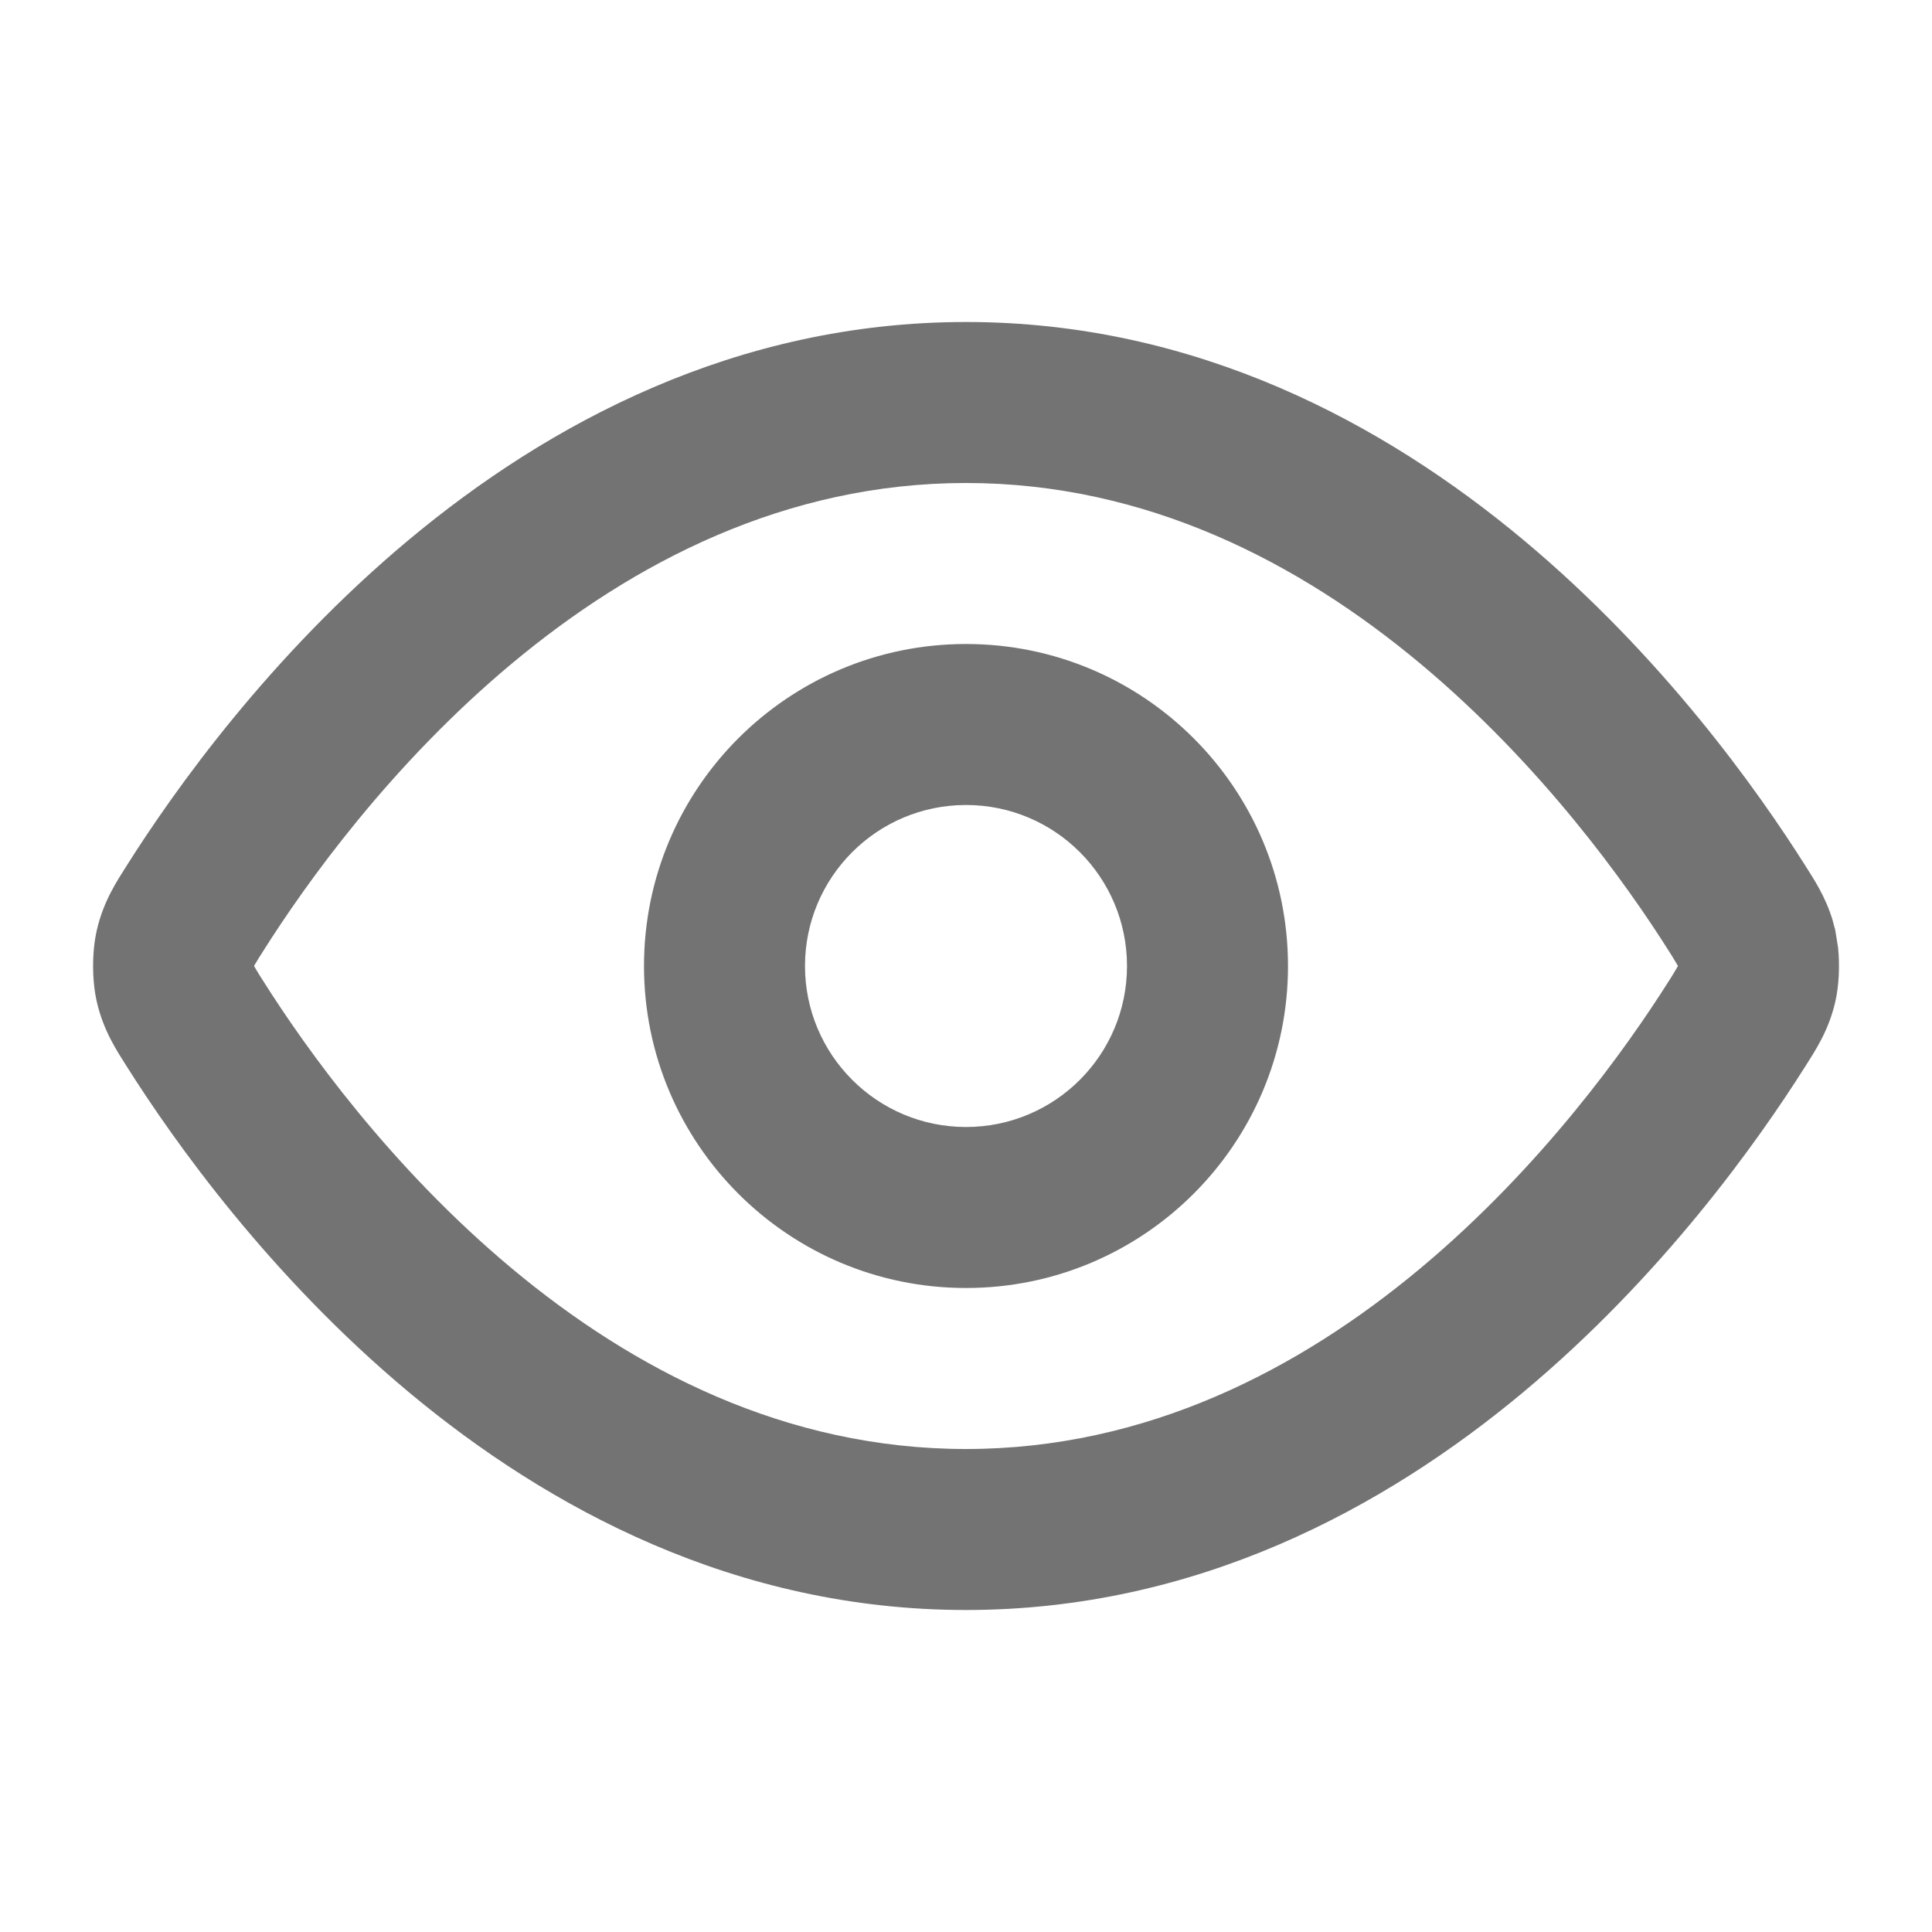
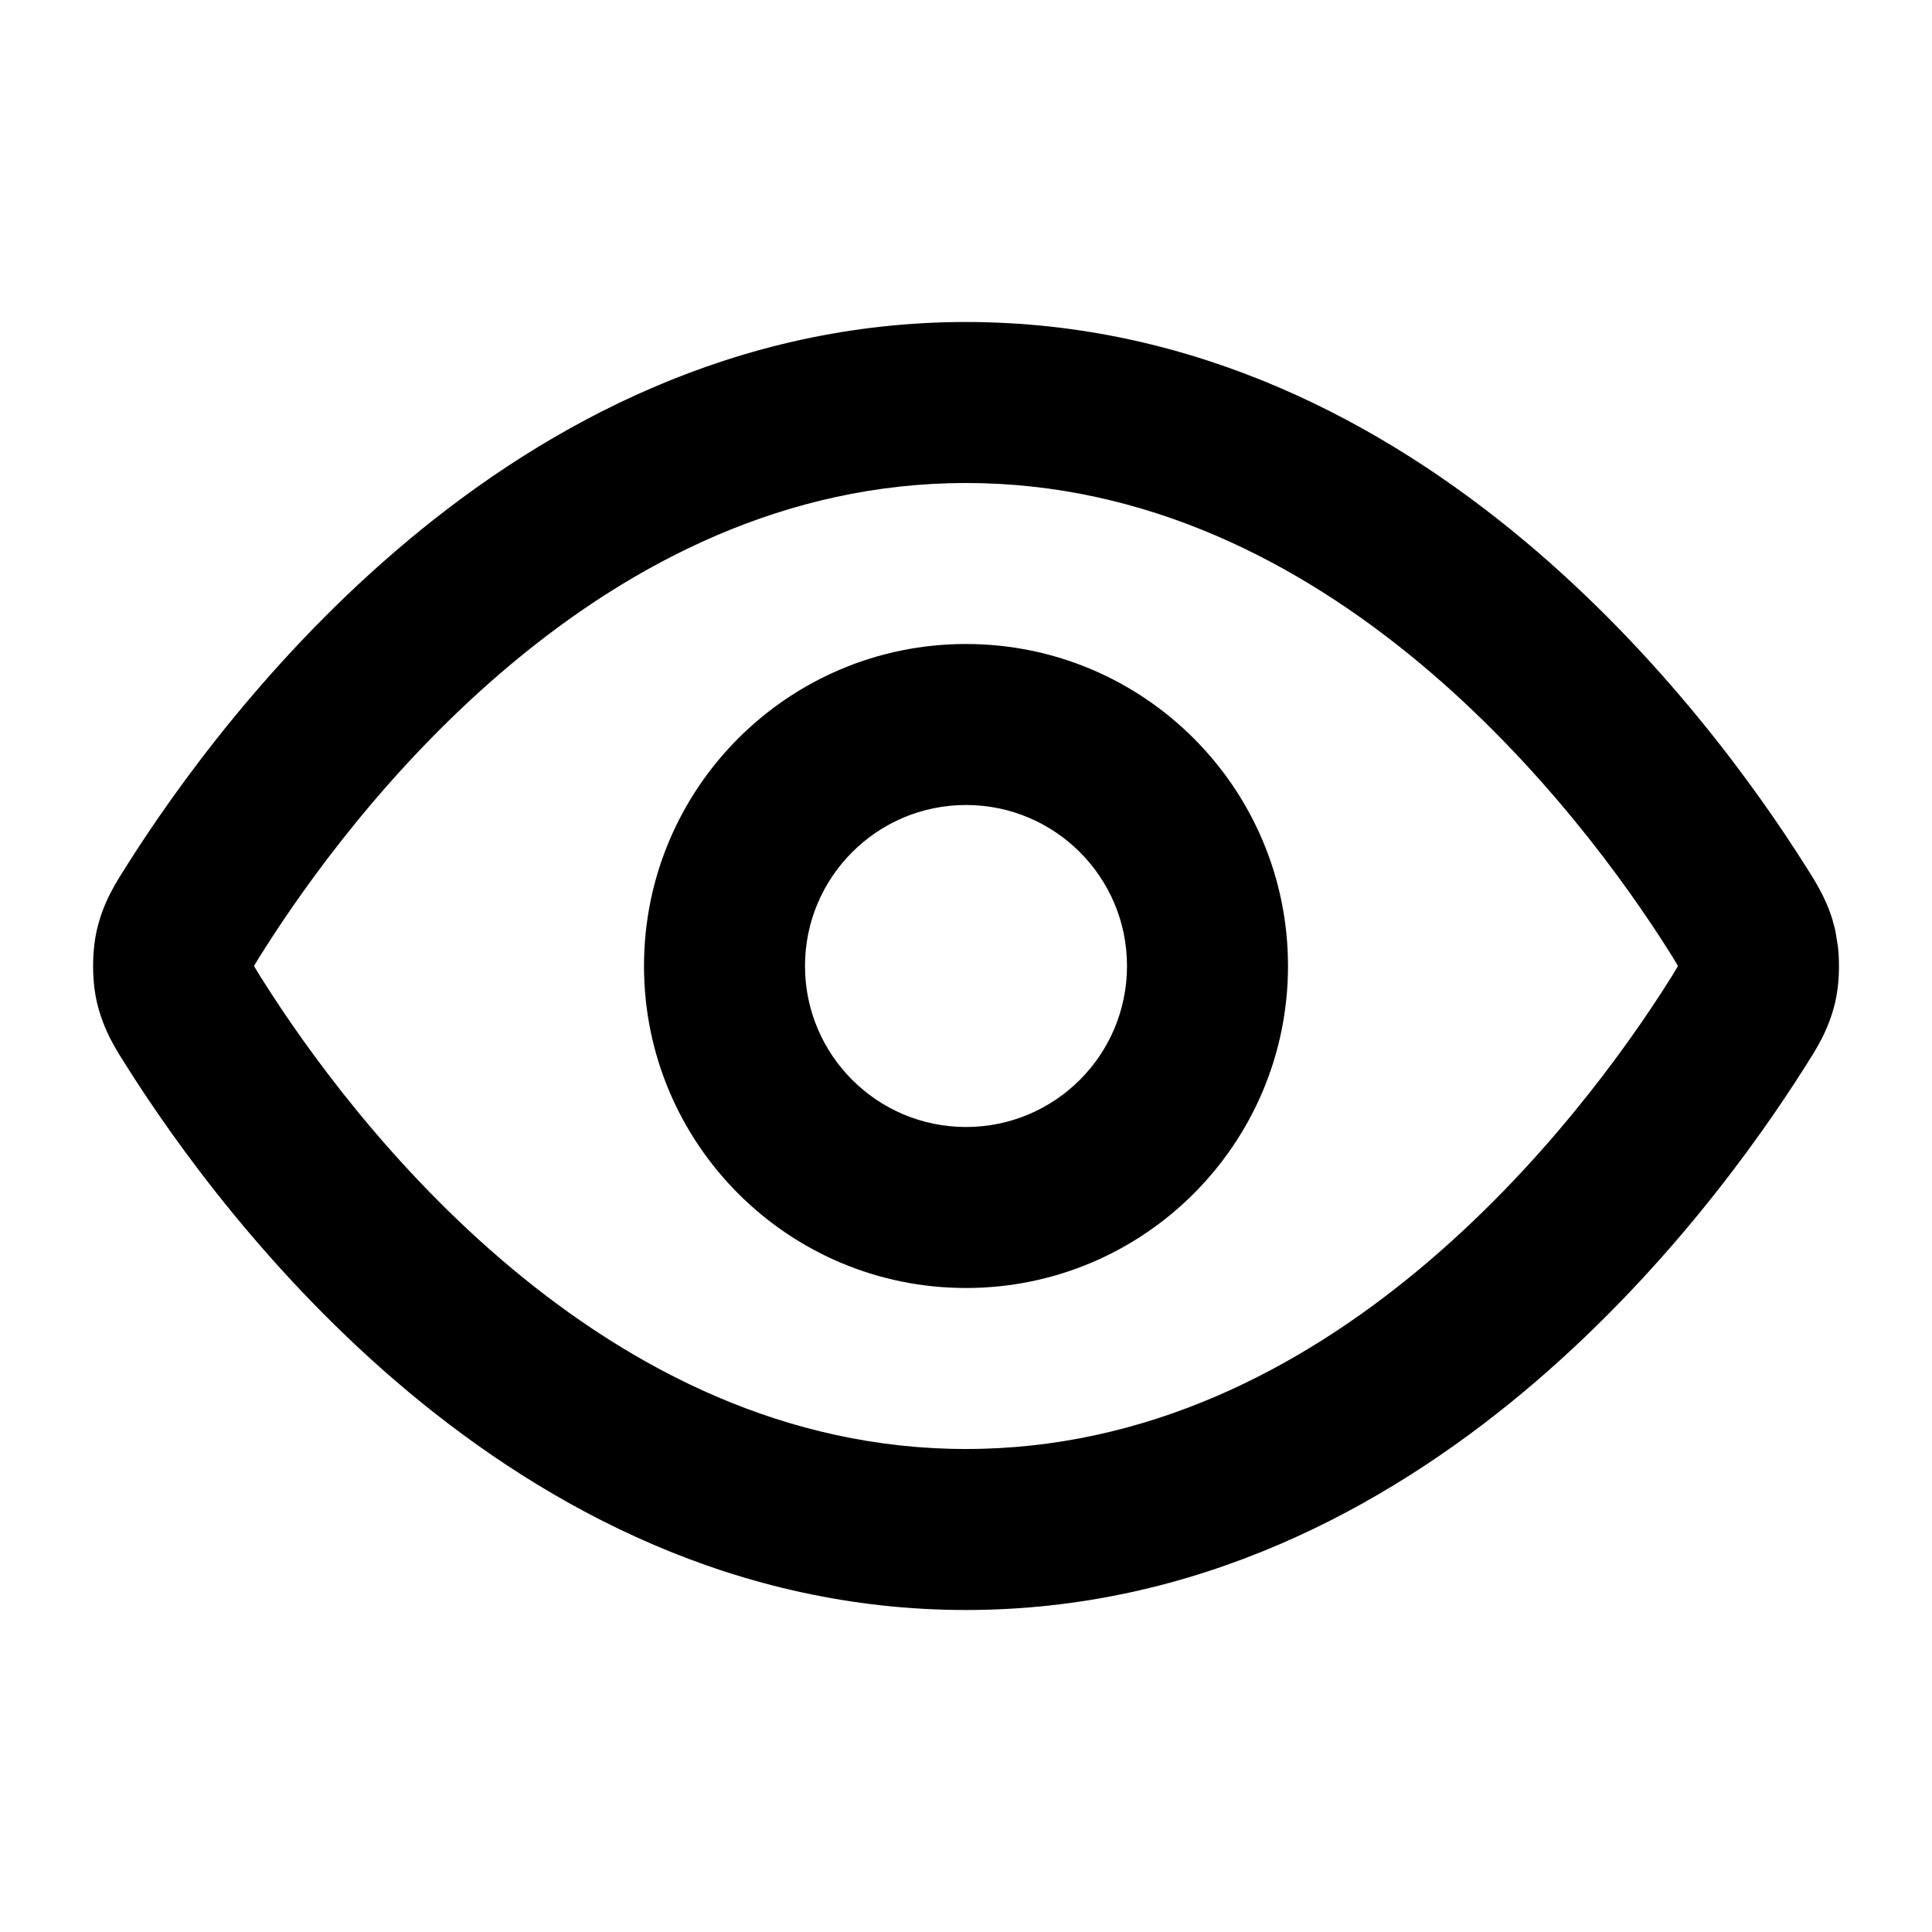
<svg xmlns="http://www.w3.org/2000/svg" viewBox="0 0 24 24" fill="none">
-   <path d="M12 4C14.862 4 17.195 5.264 18.924 6.707C20.65 8.148 21.833 9.814 22.426 10.753C22.531 10.919 22.673 11.131 22.763 11.423L22.798 11.553L22.833 11.77C22.856 11.995 22.845 12.243 22.798 12.447C22.715 12.807 22.546 13.057 22.426 13.247C21.833 14.186 20.65 15.852 18.924 17.293C17.195 18.736 14.862 20 12 20C9.139 20 6.806 18.735 5.077 17.293C3.351 15.852 2.167 14.186 1.574 13.247C1.454 13.057 1.286 12.807 1.203 12.447C1.141 12.175 1.141 11.825 1.203 11.553C1.286 11.193 1.454 10.943 1.574 10.753C2.167 9.814 3.351 8.148 5.077 6.707C6.806 5.264 9.139 4 12 4ZM12 6C9.757 6 7.862 6.988 6.358 8.243C4.852 9.5 3.798 10.977 3.266 11.82C3.23 11.876 3.205 11.916 3.185 11.95C3.171 11.973 3.162 11.988 3.156 11.999V12C3.162 12.011 3.171 12.027 3.185 12.05C3.205 12.084 3.23 12.124 3.266 12.18C3.798 13.023 4.852 14.5 6.358 15.757C7.862 17.012 9.757 18 12 18C14.243 18 16.139 17.012 17.643 15.757C19.148 14.5 20.203 13.023 20.735 12.18C20.771 12.124 20.795 12.084 20.815 12.05C20.829 12.027 20.838 12.011 20.844 12C20.838 11.989 20.829 11.973 20.815 11.95C20.795 11.916 20.771 11.876 20.735 11.82C20.203 10.977 19.148 9.5 17.643 8.243C16.139 6.988 14.243 6 12 6ZM14 12C14 10.895 13.105 10 12 10C10.896 10 10 10.896 10 12C10 13.104 10.896 14 12 14C13.105 14 14 13.105 14 12ZM3.157 12.024V12.023L3.156 12.021C3.156 12.022 3.157 12.023 3.157 12.024ZM16 12C16 14.209 14.209 16 12 16C9.791 16 8 14.209 8 12C8 9.791 9.791 8 12 8C14.209 8 16 9.791 16 12Z" fill="#737373" />
+   <path d="M12 4C14.862 4 17.195 5.264 18.924 6.707C20.65 8.148 21.833 9.814 22.426 10.753C22.531 10.919 22.673 11.131 22.763 11.423L22.798 11.553L22.833 11.77C22.856 11.995 22.845 12.243 22.798 12.447C22.715 12.807 22.546 13.057 22.426 13.247C21.833 14.186 20.65 15.852 18.924 17.293C17.195 18.736 14.862 20 12 20C9.139 20 6.806 18.735 5.077 17.293C3.351 15.852 2.167 14.186 1.574 13.247C1.454 13.057 1.286 12.807 1.203 12.447C1.141 12.175 1.141 11.825 1.203 11.553C1.286 11.193 1.454 10.943 1.574 10.753C2.167 9.814 3.351 8.148 5.077 6.707C6.806 5.264 9.139 4 12 4ZM12 6C9.757 6 7.862 6.988 6.358 8.243C4.852 9.5 3.798 10.977 3.266 11.82C3.23 11.876 3.205 11.916 3.185 11.95C3.171 11.973 3.162 11.988 3.156 11.999V12C3.162 12.011 3.171 12.027 3.185 12.05C3.205 12.084 3.23 12.124 3.266 12.18C3.798 13.023 4.852 14.5 6.358 15.757C7.862 17.012 9.757 18 12 18C14.243 18 16.139 17.012 17.643 15.757C19.148 14.5 20.203 13.023 20.735 12.18C20.771 12.124 20.795 12.084 20.815 12.05C20.829 12.027 20.838 12.011 20.844 12C20.838 11.989 20.829 11.973 20.815 11.95C20.795 11.916 20.771 11.876 20.735 11.82C20.203 10.977 19.148 9.5 17.643 8.243C16.139 6.988 14.243 6 12 6ZM14 12C14 10.895 13.105 10 12 10C10.896 10 10 10.896 10 12C10 13.104 10.896 14 12 14C13.105 14 14 13.105 14 12ZM3.157 12.024V12.023L3.156 12.021C3.156 12.022 3.157 12.023 3.157 12.024ZM16 12C16 14.209 14.209 16 12 16C9.791 16 8 14.209 8 12C8 9.791 9.791 8 12 8C14.209 8 16 9.791 16 12Z" fill="currentColor" />
</svg>
